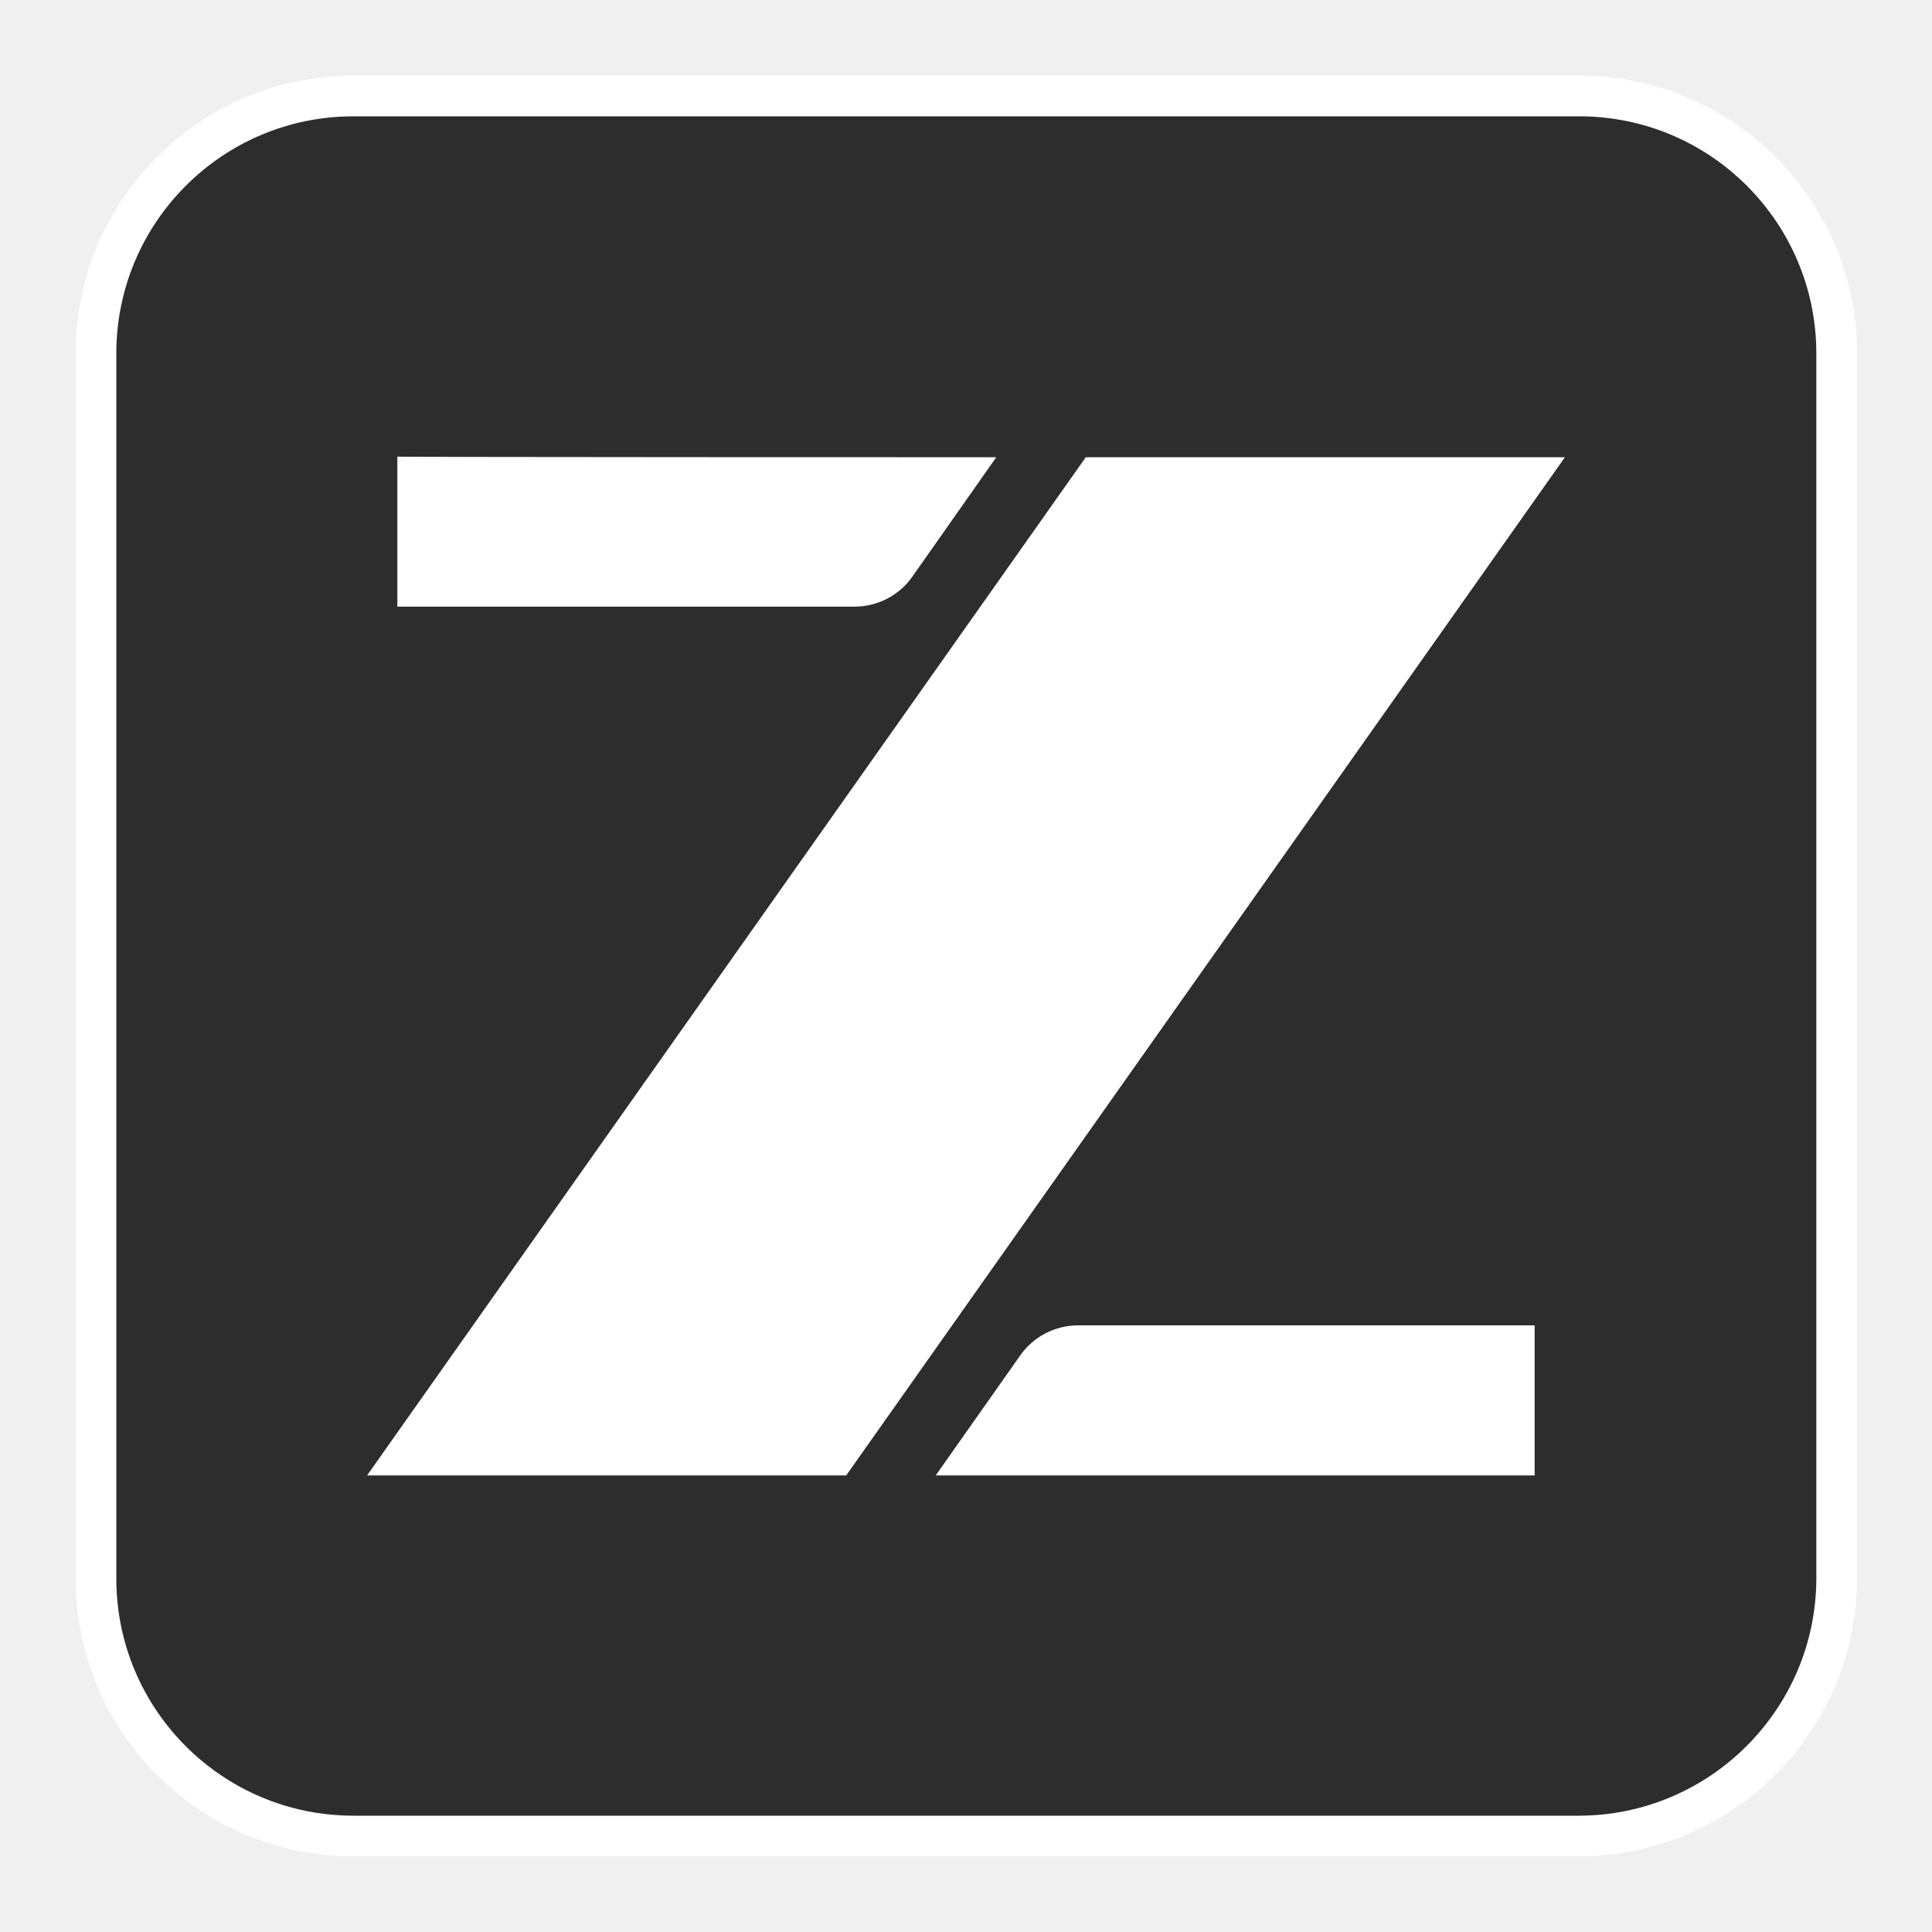
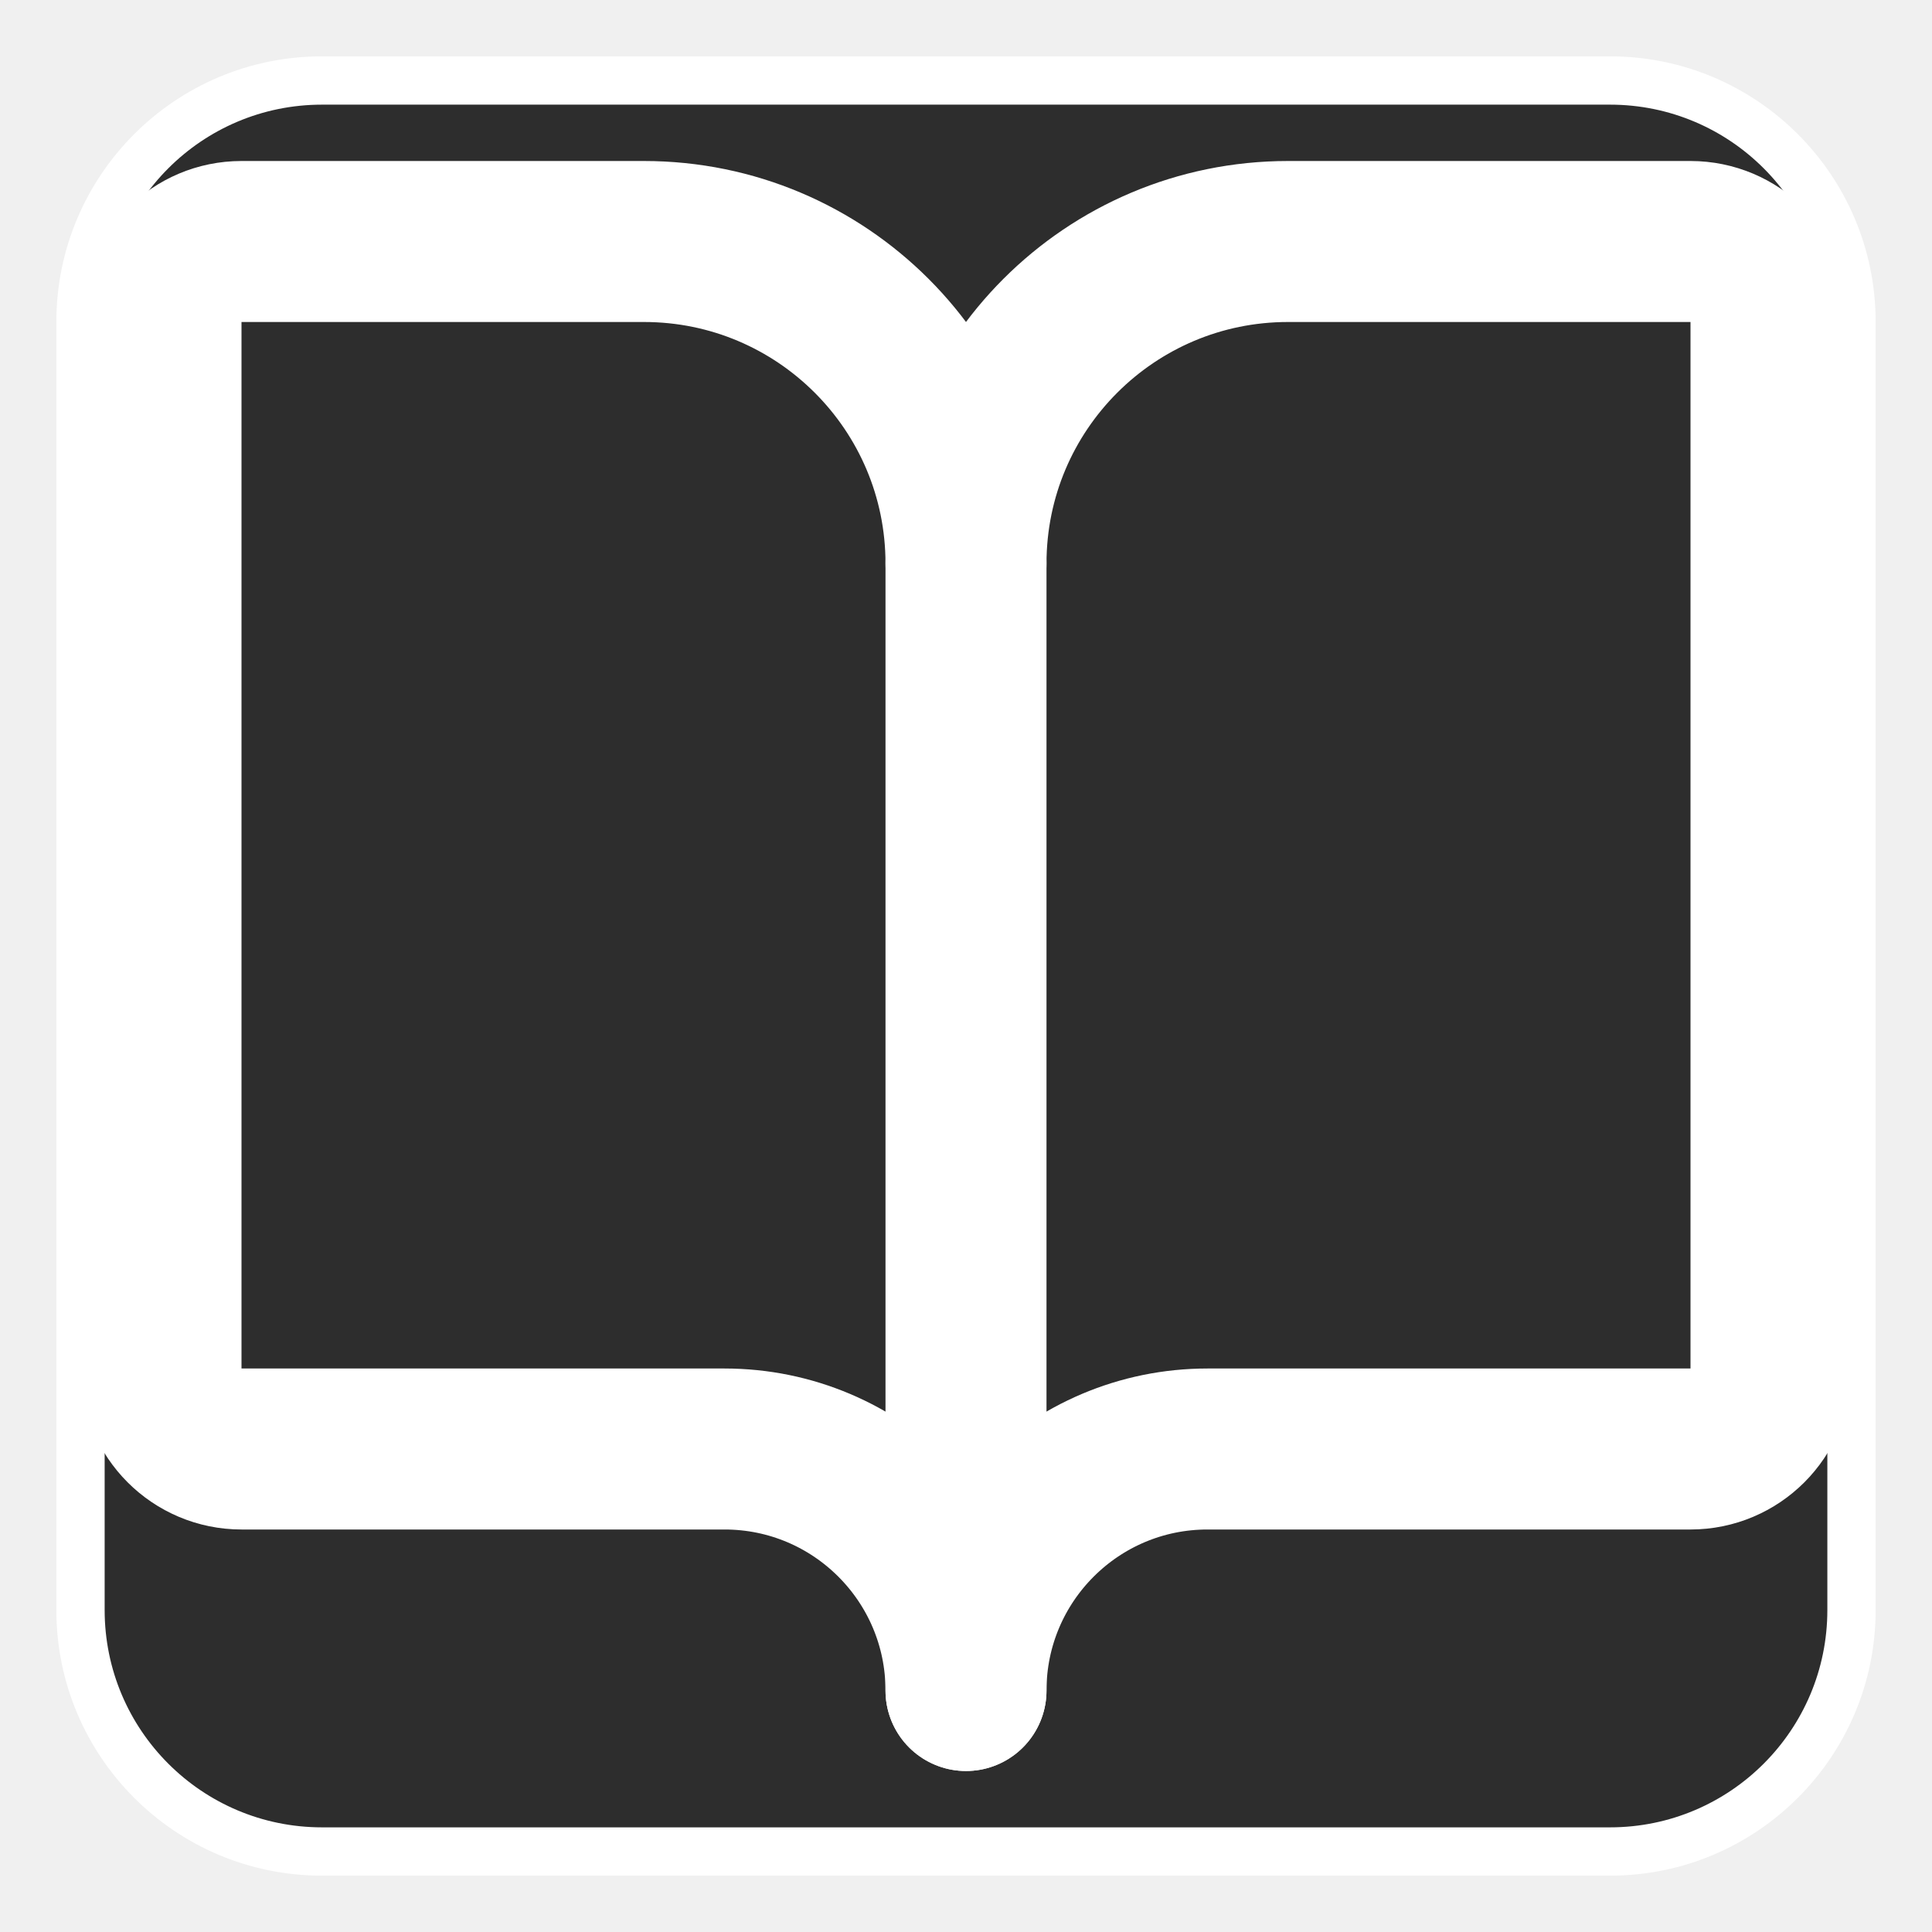
- <svg xmlns="http://www.w3.org/2000/svg" version="1.1" x="0px" y="0px" viewBox="0 0 30 30" style="enable-background:new 0 0 30 30;" xml:space="preserve">
+ <svg xmlns="http://www.w3.org/2000/svg" version="1.1" x="0px" y="0px" viewBox="0 0 24 24" style="enable-background:new 0 0 24 24;" xml:space="preserve">
  <defs>
    <style type="text/css">
-     .st194{fill:#2D2D2D;stroke:#FFFFFF;stroke-width:0.632;stroke-miterlimit:10;}
-     .st23{fill:#FFFFFF;}
+     .book-icon {
+       fill: none;
+       stroke: #FFFFFF;
+       stroke-width: 2;
+       stroke-linecap: round;
+       stroke-linejoin: round;
+     }
+ 
+     .bg {
+       fill: #2D2D2D;
+       stroke: #FFFFFF;
+       stroke-width: 0.6;
+     }

    .z-breathe {
      animation: breathe 2.5s ease-in-out infinite;
+       transform-origin: center;
    }

    @keyframes breathe {
-       0%, 100% { opacity: 0.7; }
-       50% { opacity: 1; }
+       0%, 100% {
+         opacity: 0.7;
+       }
+ 
+       50% {
+         opacity: 1;
+       }
    }
  </style>
  </defs>
-   <g>
-     <path class="st194" d="M24.51,28.51H5.49c-2.21,0-4-1.79-4-4V5.49c0-2.21,1.79-4,4-4h19.03c2.21,0,4,1.79,4,4v19.03     C28.51,26.72,26.72,28.51,24.51,28.51z" />
-     <g class="z-breathe">
-       <path class="st23" d="M15.47,7.1l-1.3,1.85c-0.2,0.29-0.54,0.47-0.9,0.47h-7.1V7.09C6.16,7.1,15.47,7.1,15.47,7.1z" />
-       <polygon class="st23" points="24.3,7.1 13.14,22.91 5.7,22.91 16.86,7.1" />
-       <path class="st23" d="M14.53,22.91l1.31-1.86c0.2-0.29,0.54-0.47,0.9-0.47h7.09v2.33H14.53z" />
-     </g>
+   <rect class="bg" x="1" y="1" width="22" height="22" rx="3" />
+   <g class="z-breathe">
+     <path class="book-icon" d="M12 7v14" />
+     <path class="book-icon" d="M3 18a1 1 0 0 1-1-1V4a1 1 0 0 1 1-1h5a4 4 0 0 1 4 4 4 4 0 0 1 4-4h5a1 1 0 0 1 1 1v13a1 1 0 0 1-1 1h-6a3 3 0 0 0-3 3 3 3 0 0 0-3-3z" />
  </g>
</svg>
